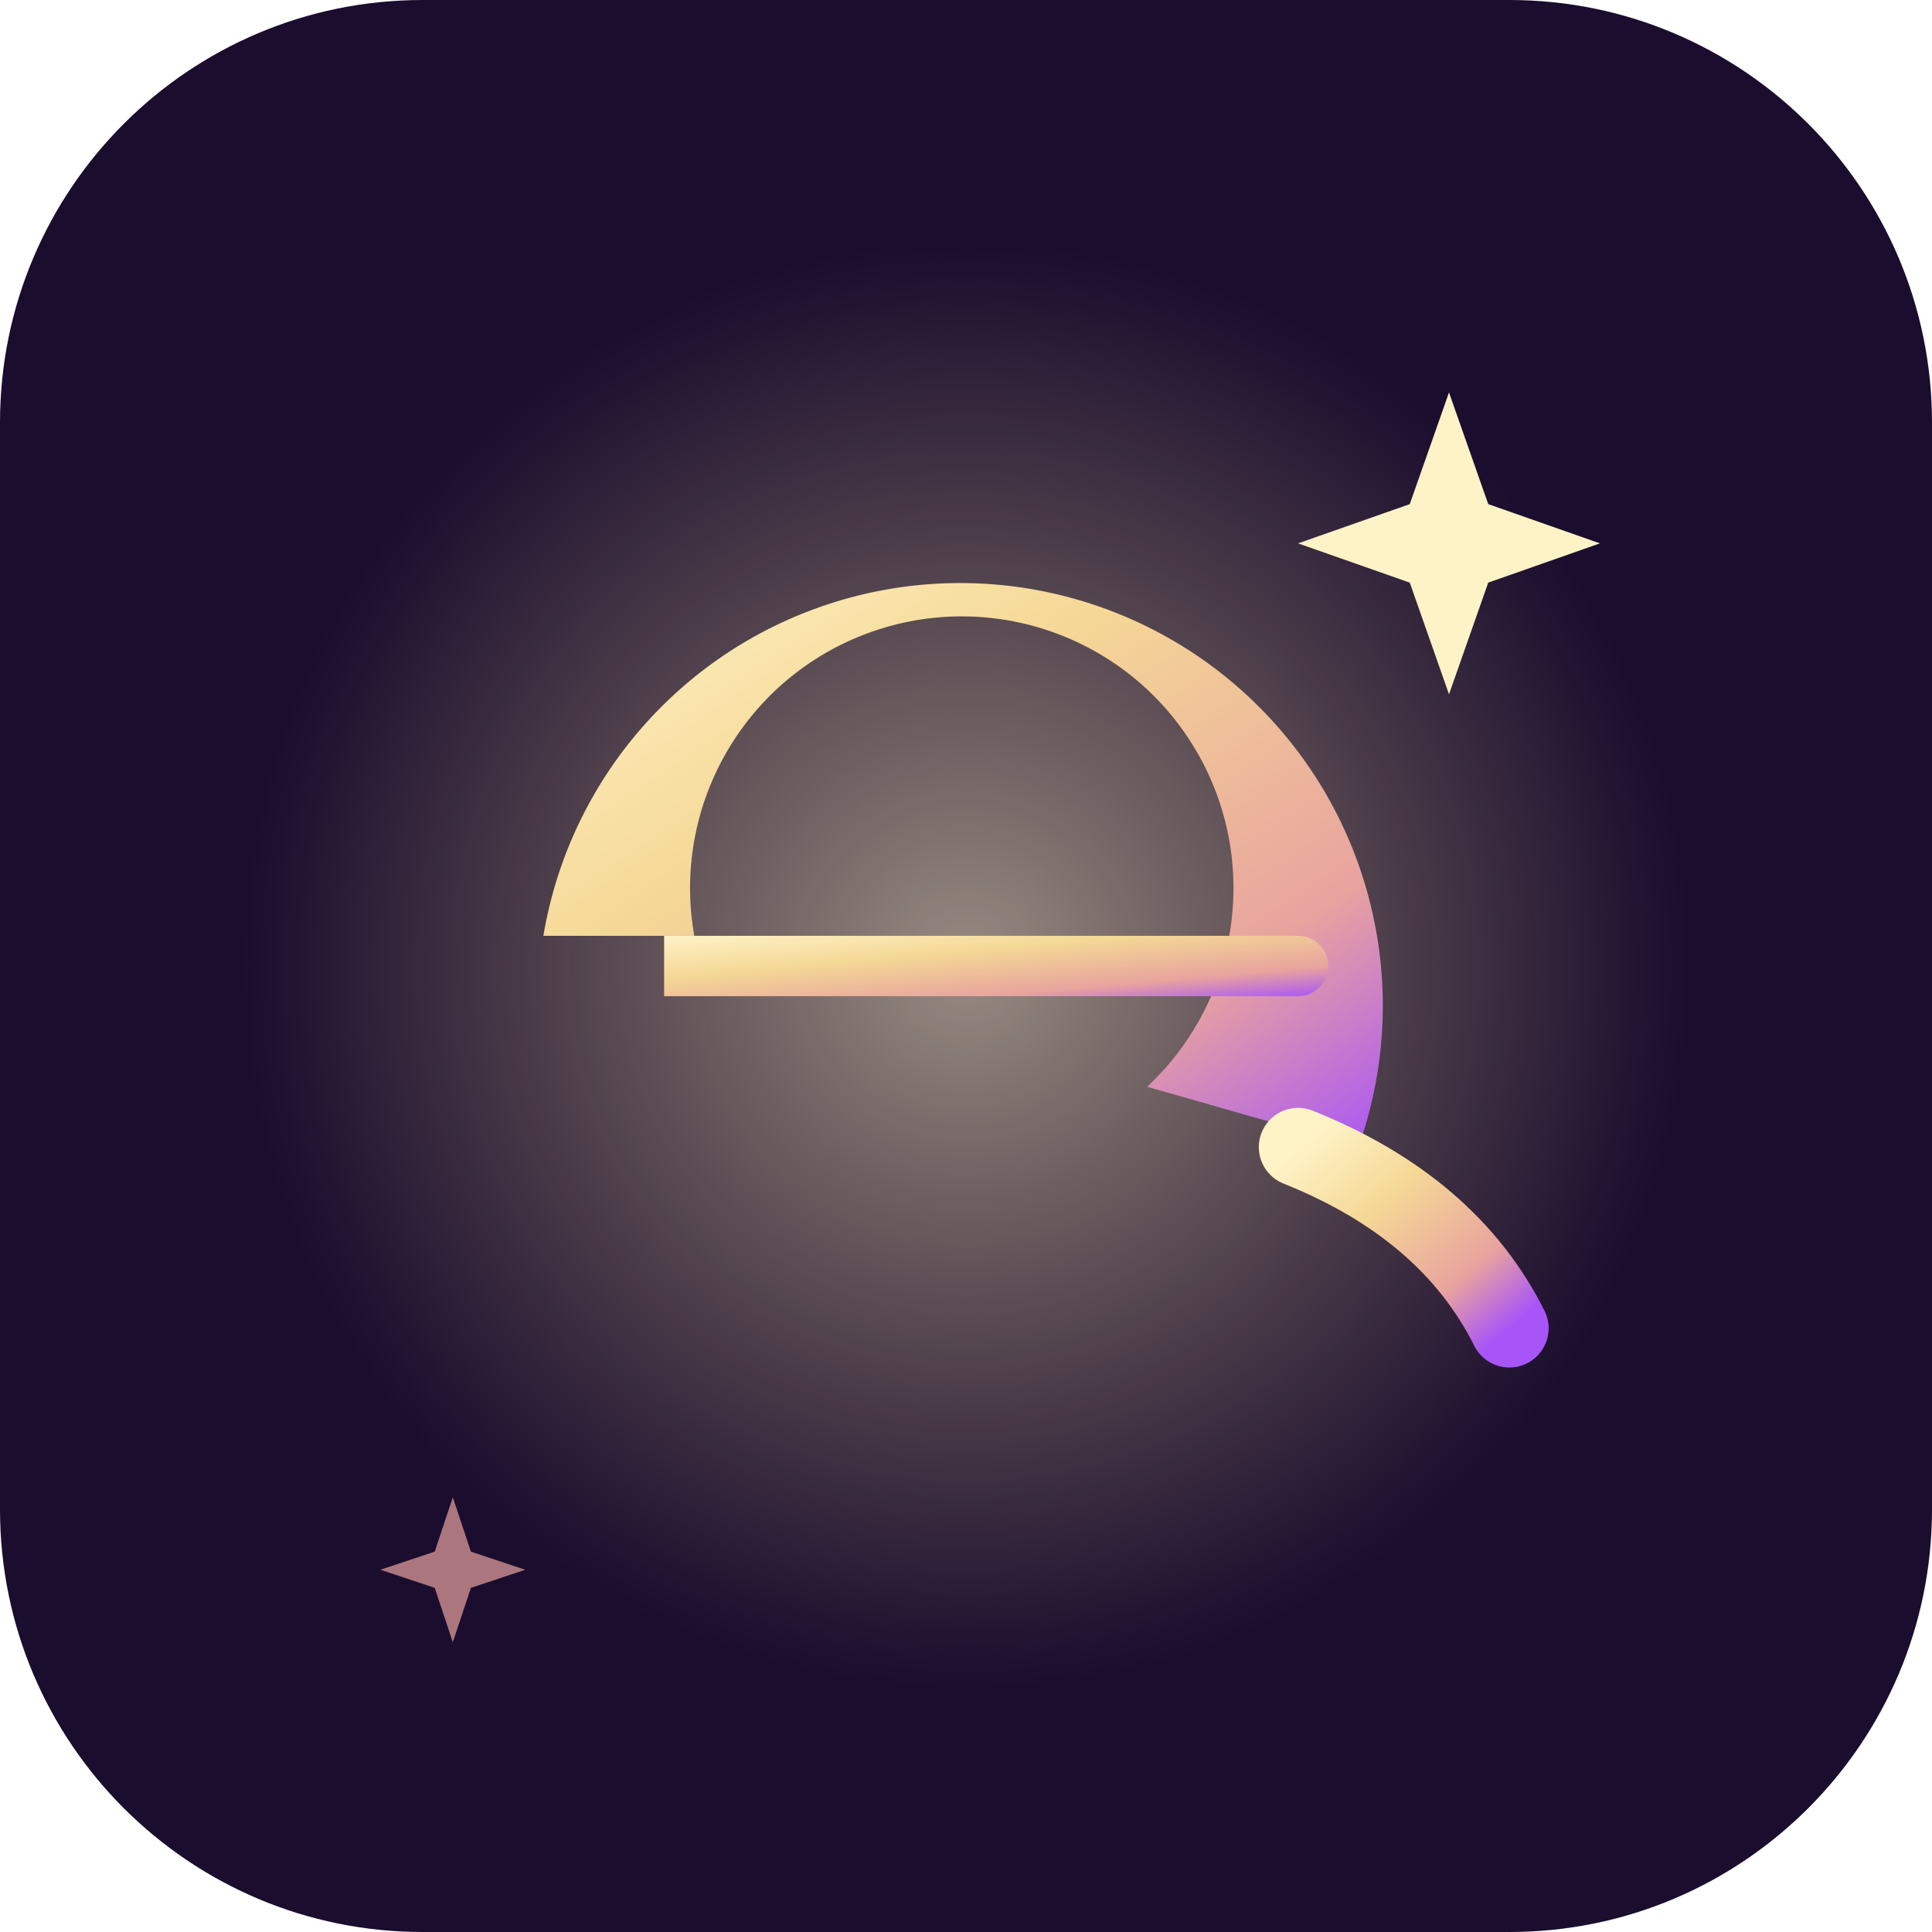
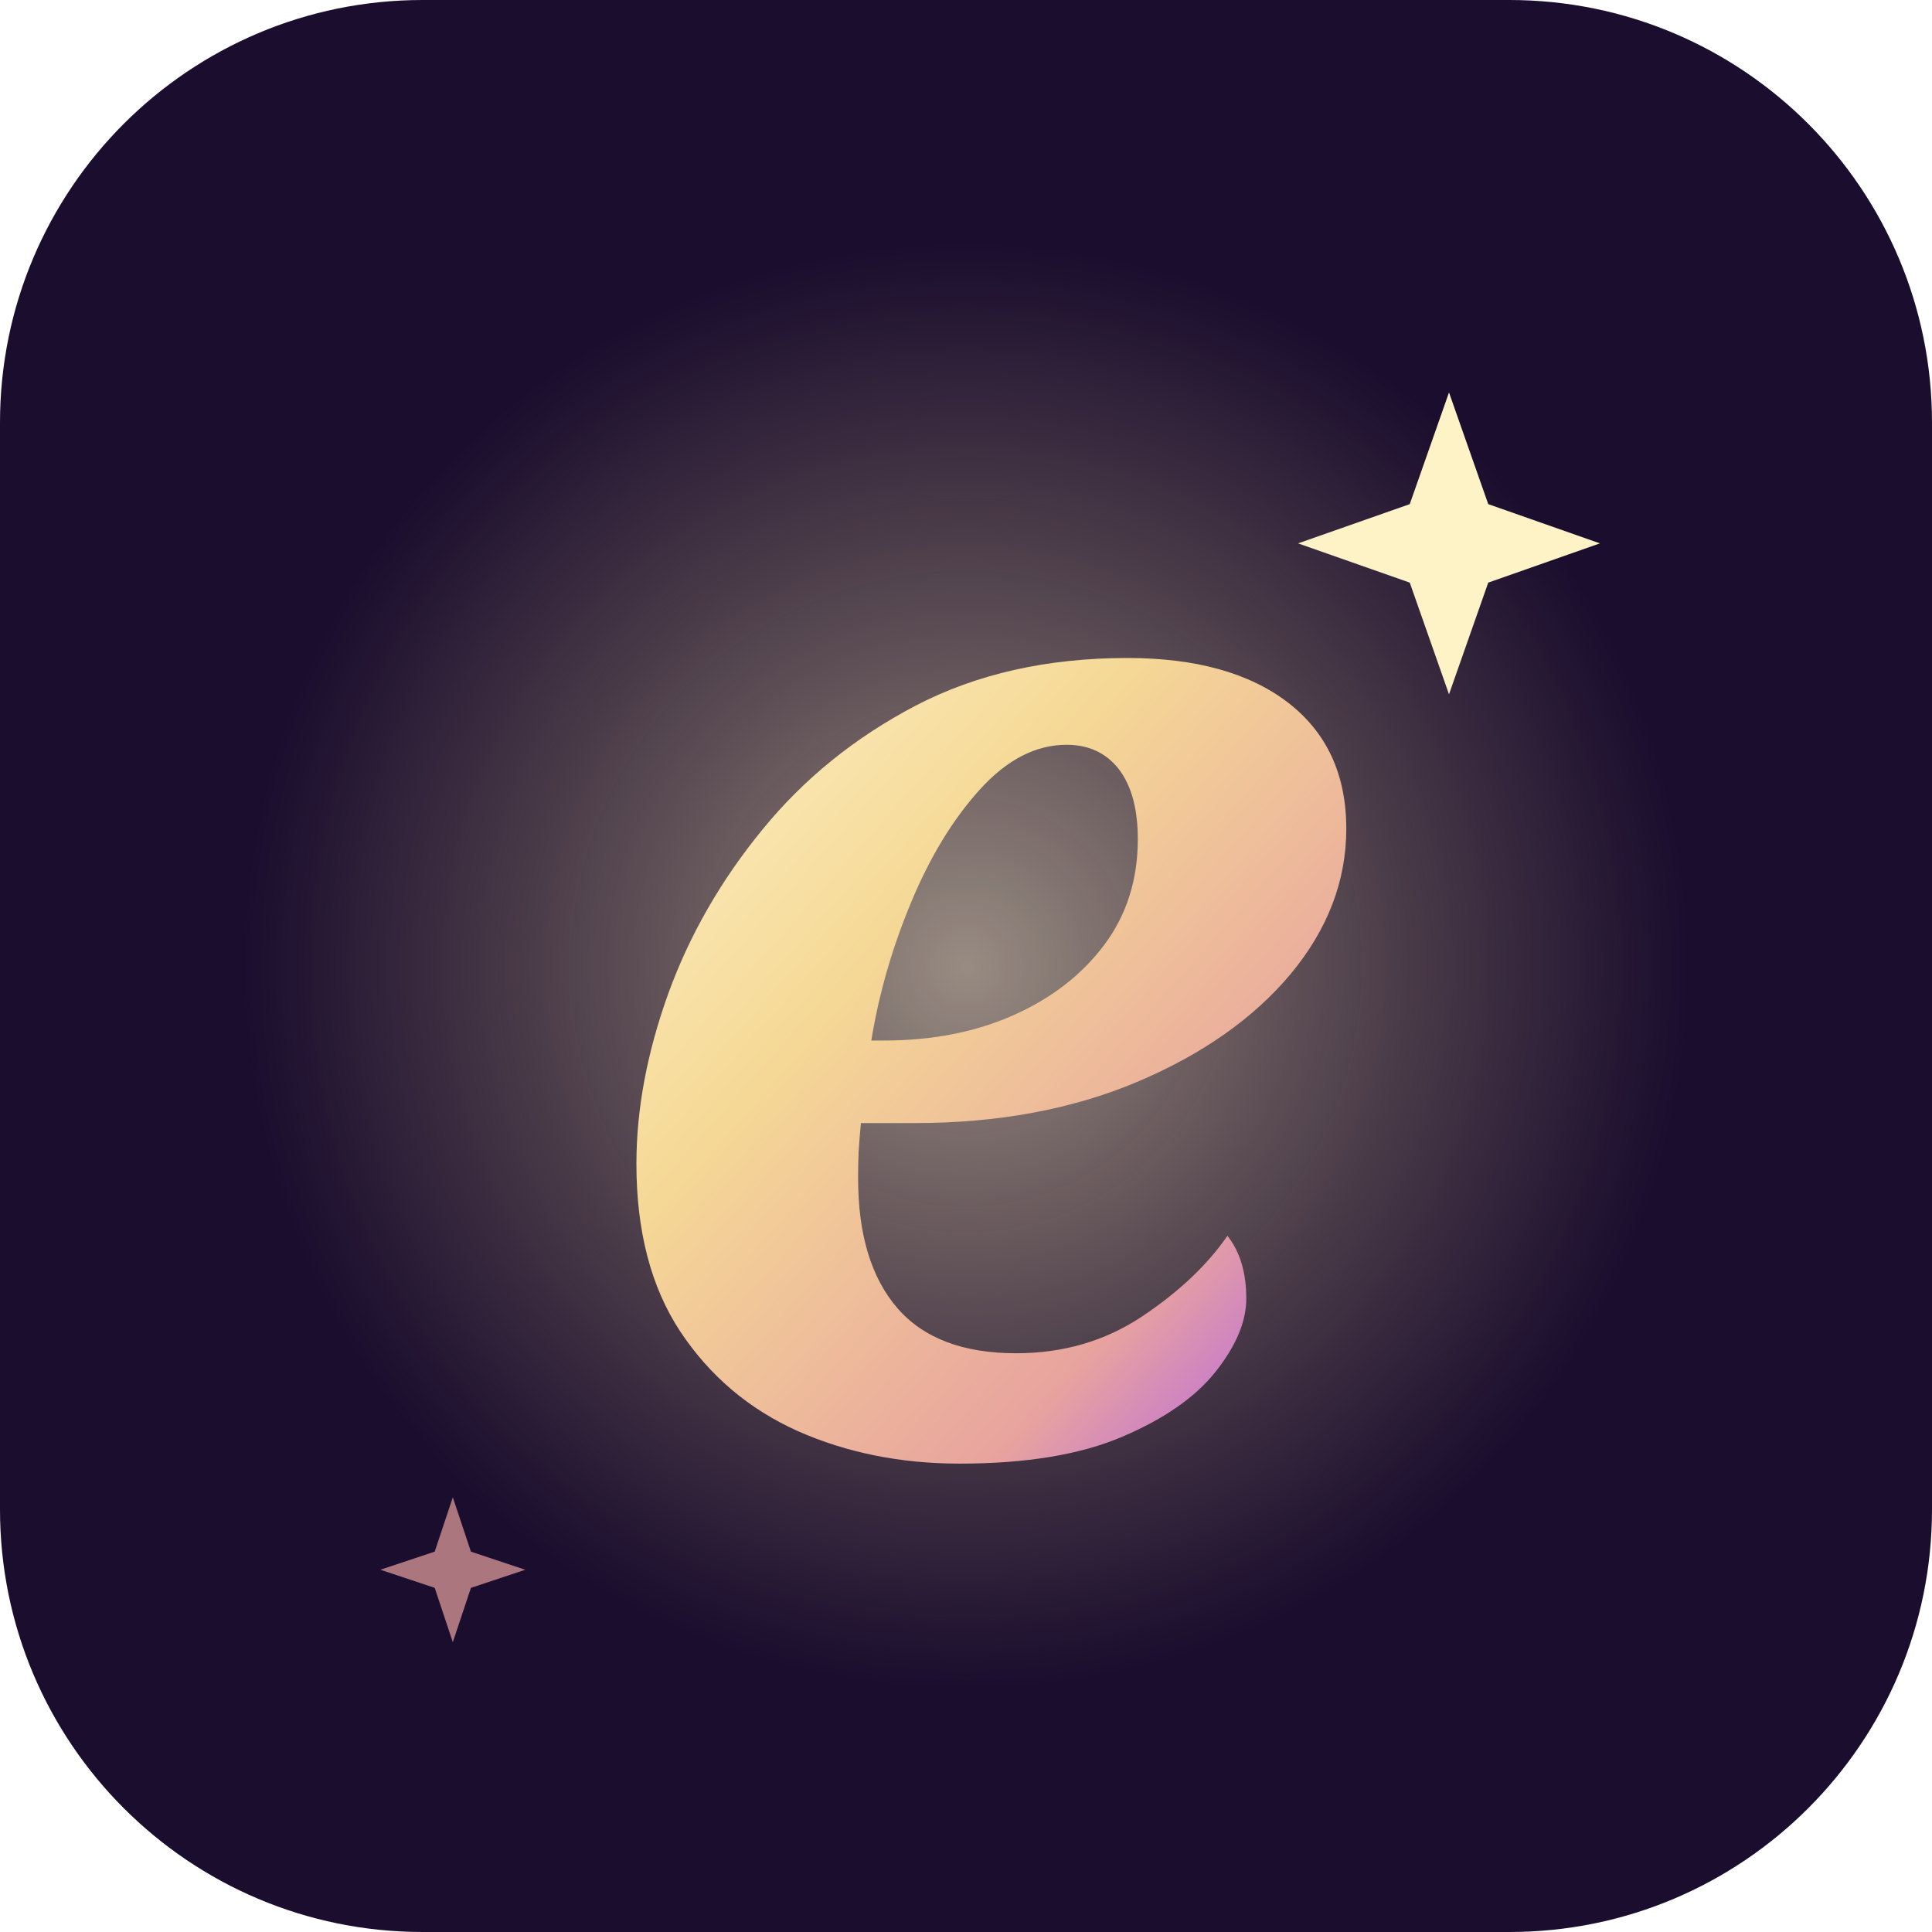
<svg xmlns="http://www.w3.org/2000/svg" viewBox="0 0 64 64" fill="none">
  <defs>
    <linearGradient id="eve-grad" x1="0" y1="0" x2="1" y2="1">
      <stop offset="0%" stop-color="#fef3c7" />
      <stop offset="35%" stop-color="#f5d896" />
      <stop offset="75%" stop-color="#e8a39e" />
      <stop offset="100%" stop-color="#a855f7" />
    </linearGradient>
    <radialGradient id="eve-glow" cx="0.5" cy="0.5" r="0.5">
      <stop offset="0%" stop-color="#fef3c7" stop-opacity="0.55" />
      <stop offset="100%" stop-color="#f5d896" stop-opacity="0" />
    </radialGradient>
  </defs>
  <rect width="64" height="64" rx="14" fill="#1a0d2e" />
  <circle cx="32" cy="32" r="24" fill="url(#eve-glow)" />
-   <g transform="translate(32 32)">
-     <path d="M -14 -1 A 14 14 0 1 1 13 6 L 6 4 A 9 9 0 1 0 -9 -1 Z" fill="url(#eve-grad)" />
-     <path d="M -10 -1 L 11 -1 A 1 1 0 0 1 11 1 L -10 1 Z" fill="url(#eve-grad)" />
-     <path d="M 11 6 Q 16 8 18 12" stroke="url(#eve-grad)" stroke-width="2.6" stroke-linecap="round" fill="none" />
-   </g>
+   <text x="32" y="48" text-anchor="middle" font-family="Cormorant Garamond, Georgia, serif" font-size="48" font-style="italic" font-weight="600" fill="url(#eve-grad)" letter-spacing="-1">e</text>
  <g transform="translate(48 18)">
    <path d="M 0 -5 L 1.3 -1.3 L 5 0 L 1.3 1.3 L 0 5 L -1.3 1.3 L -5 0 L -1.3 -1.3 Z" fill="#fef3c7" />
  </g>
  <g transform="translate(15 52)" opacity="0.7">
    <path d="M 0 -2.4 L 0.6 -0.6 L 2.4 0 L 0.6 0.6 L 0 2.4 L -0.6 0.6 L -2.4 0 L -0.6 -0.6 Z" fill="#e8a39e" />
  </g>
</svg>
